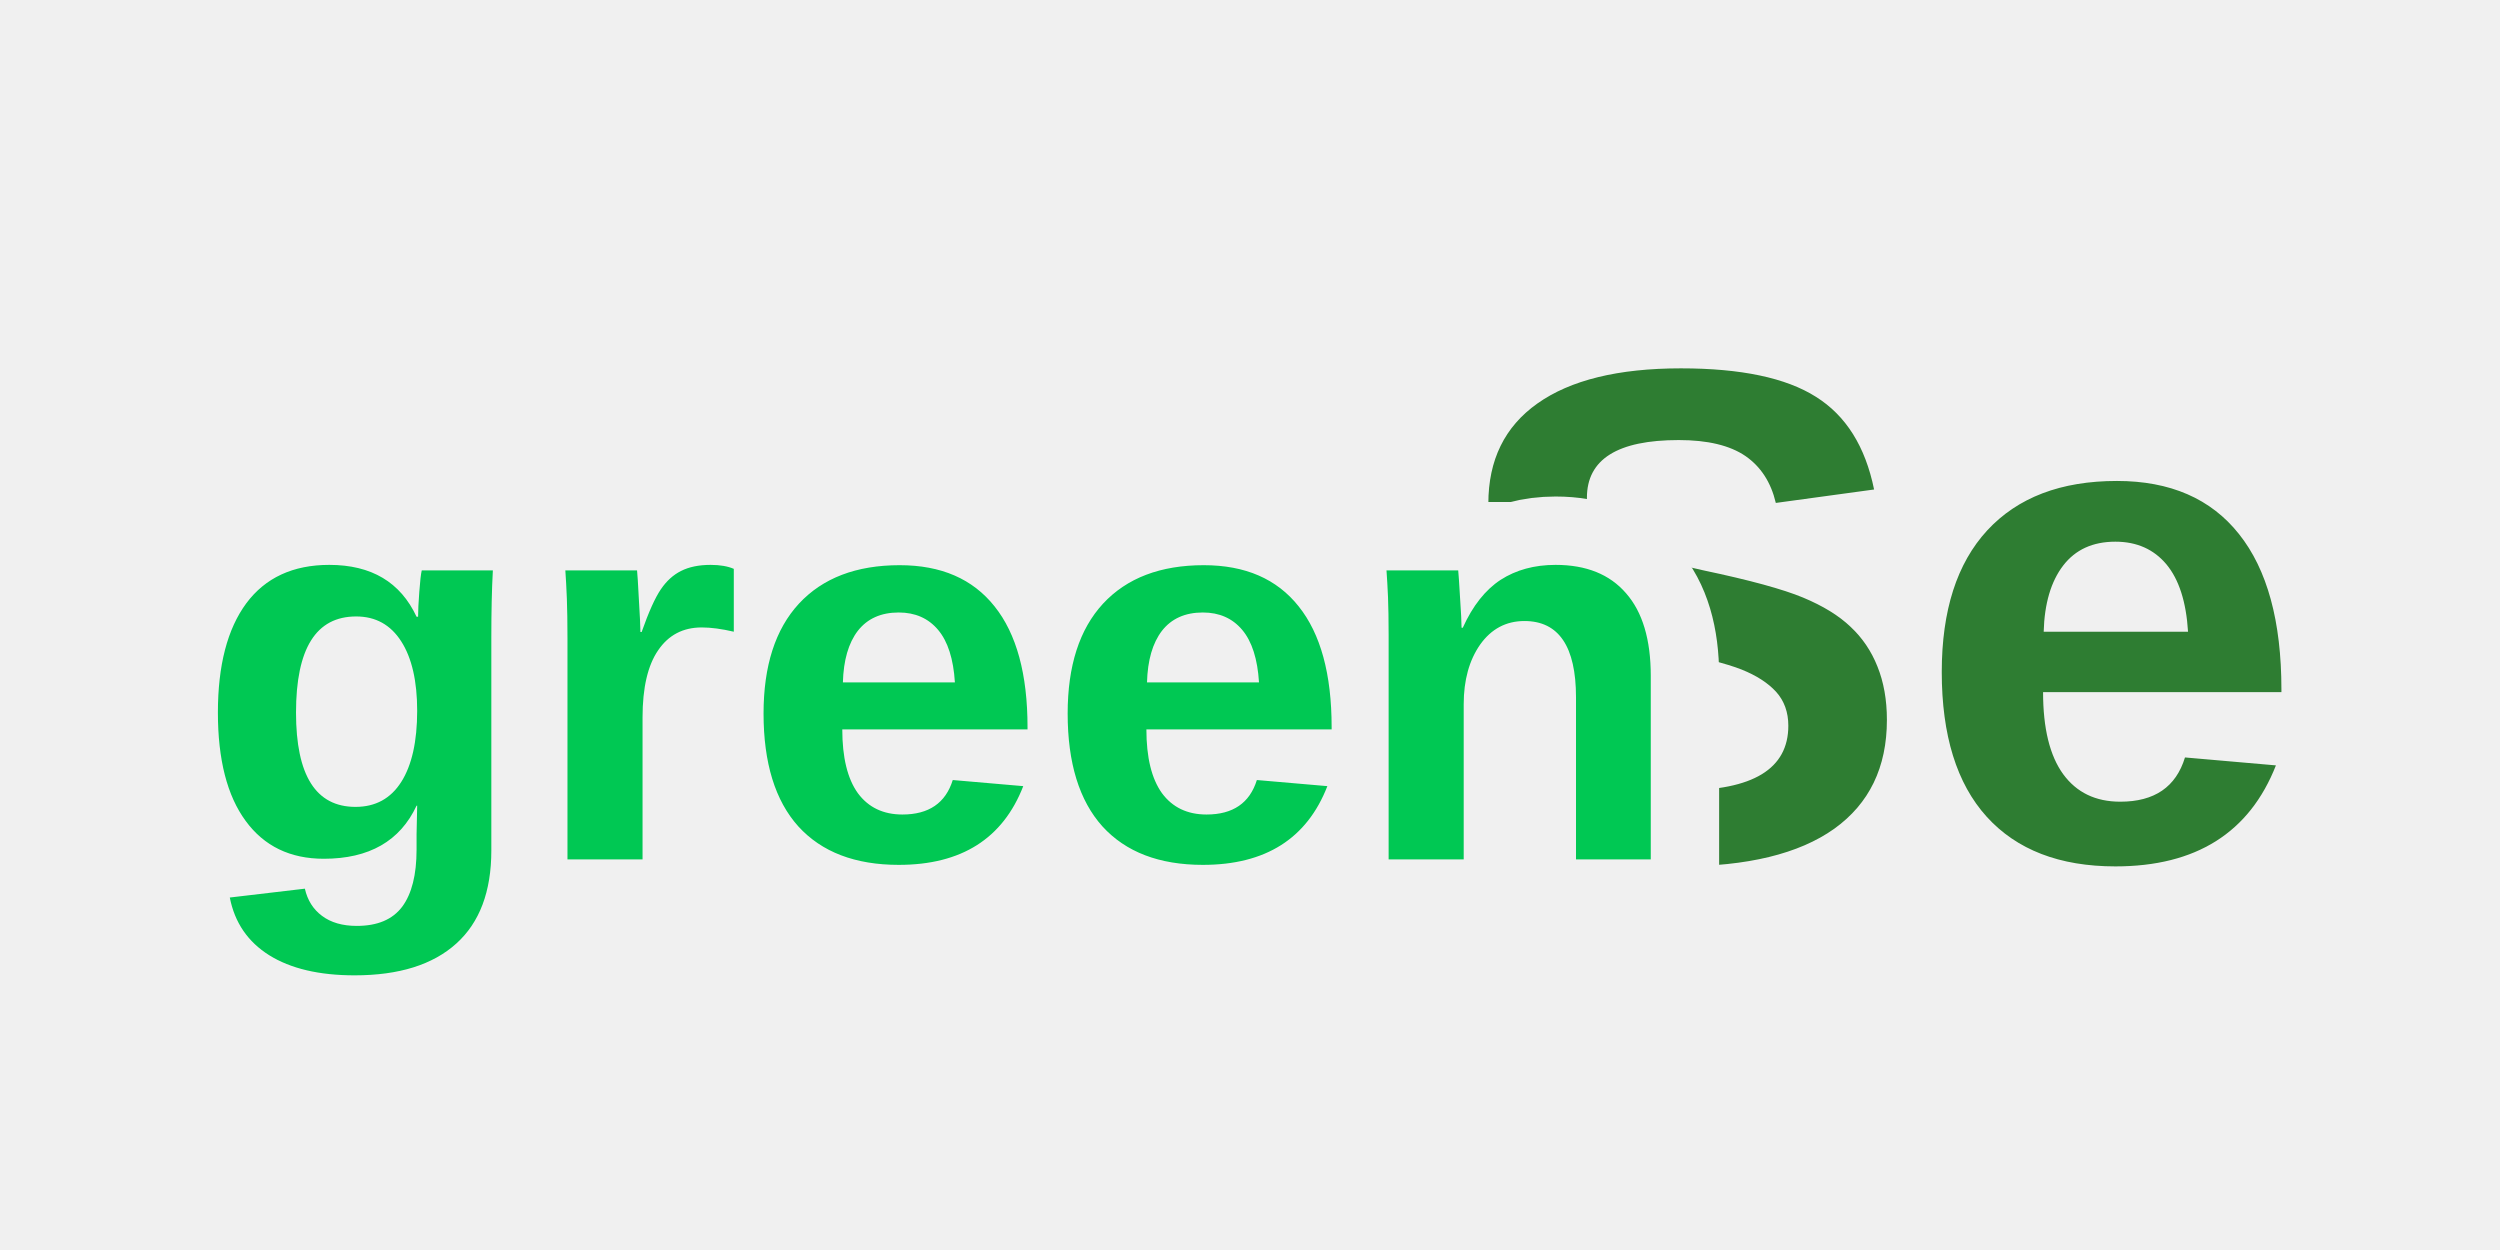
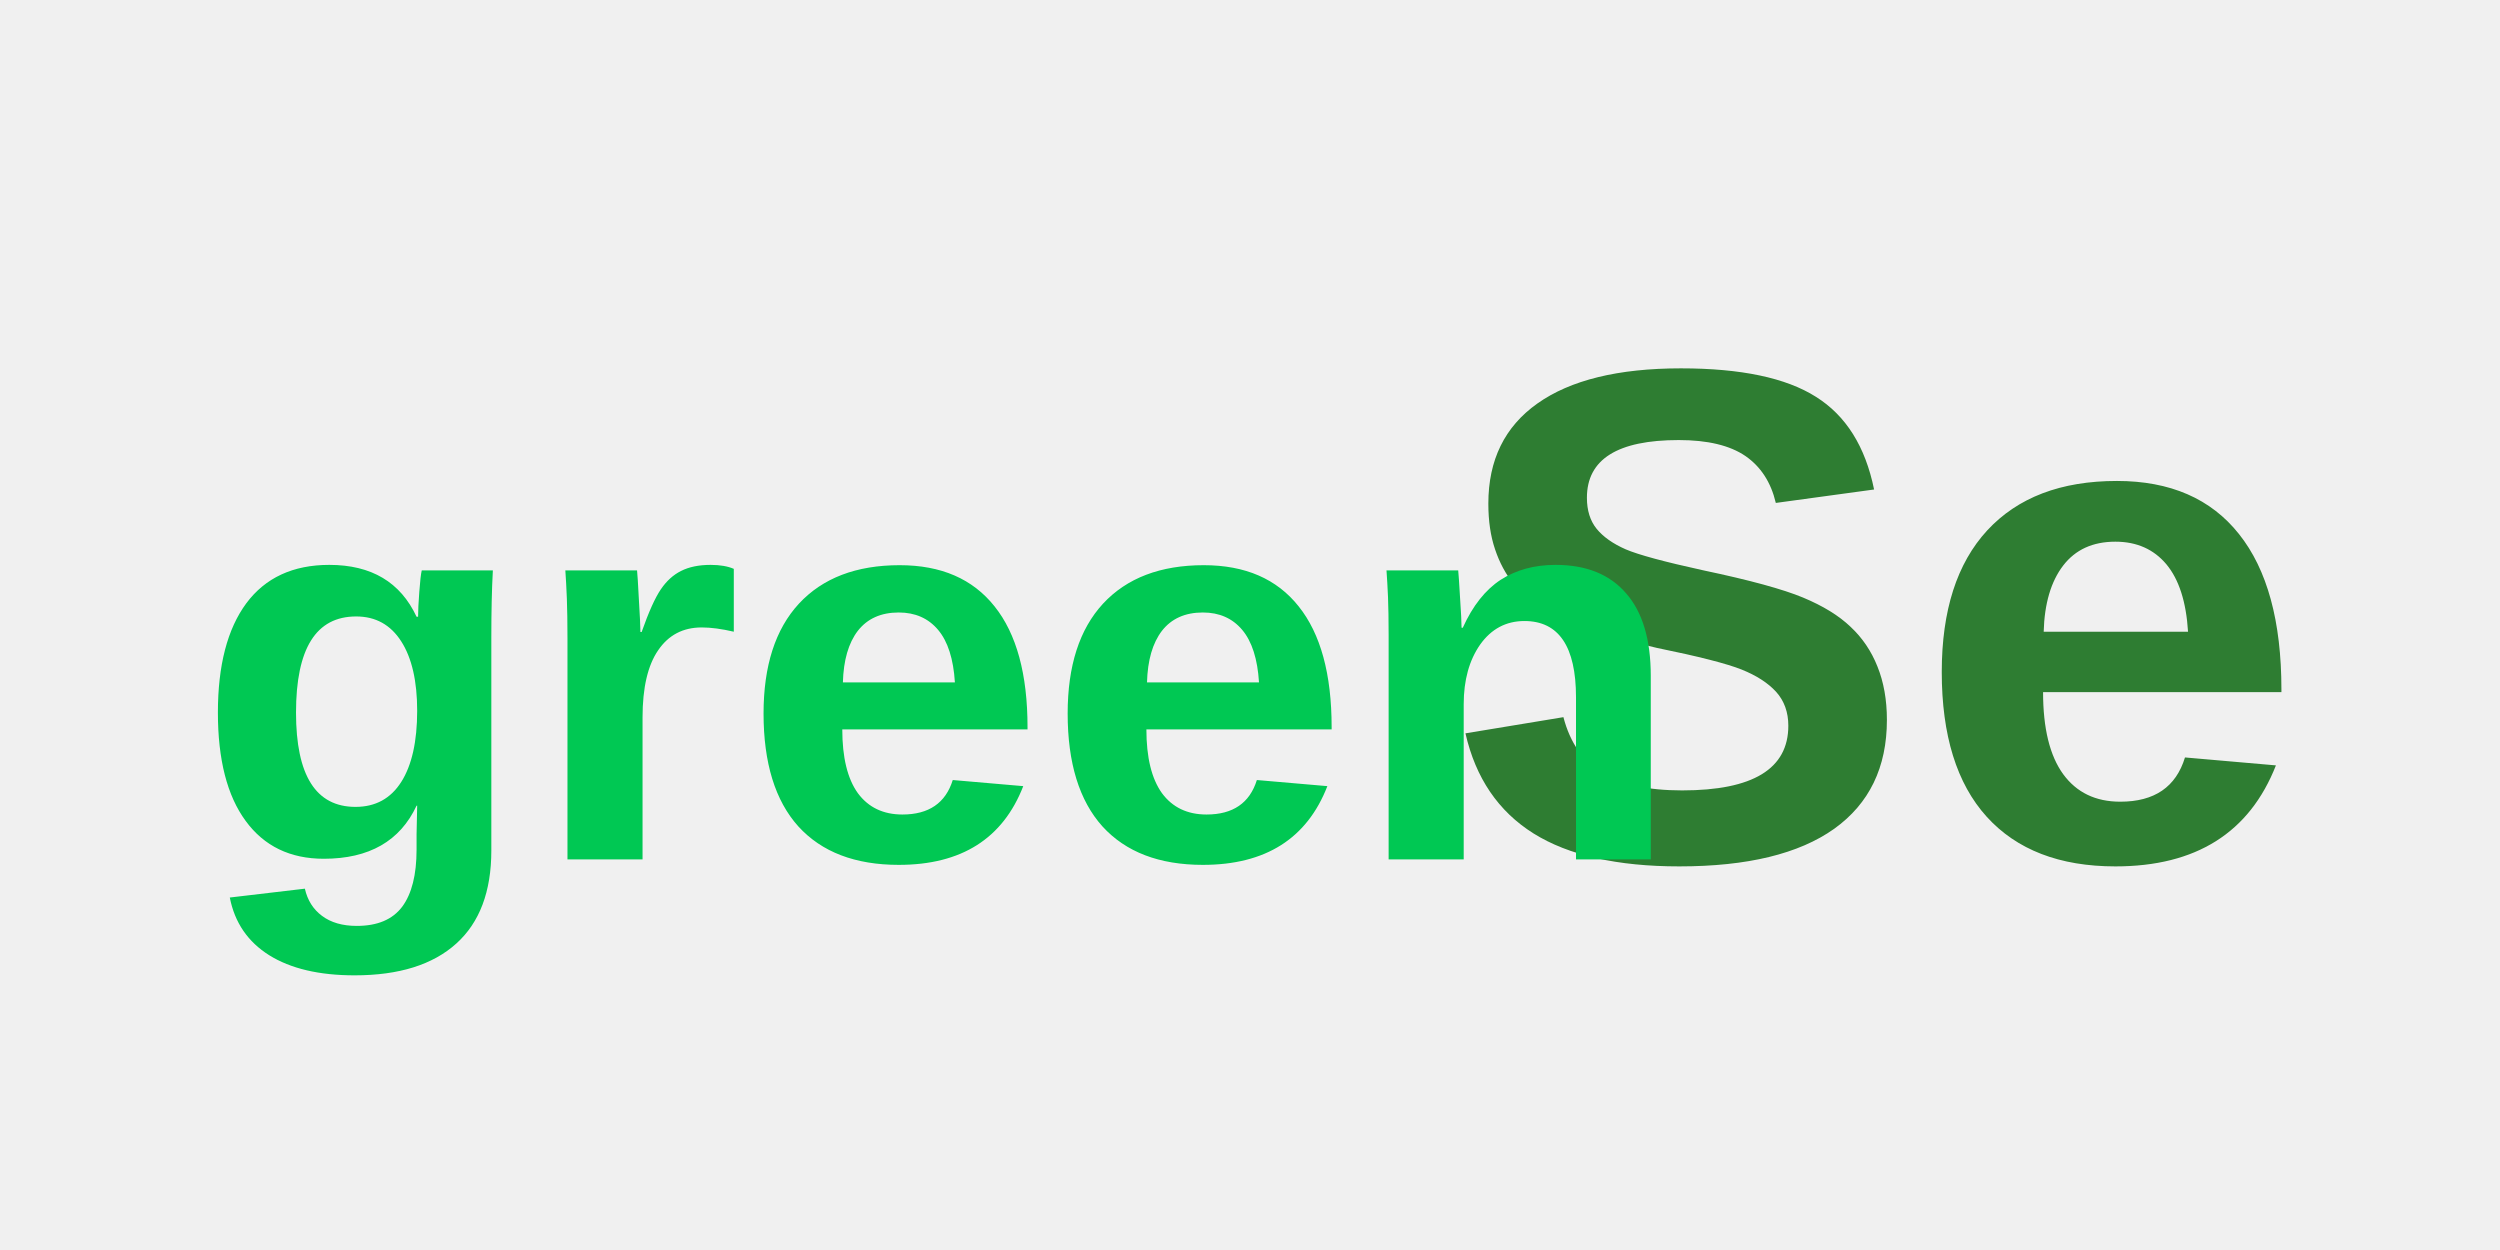
<svg xmlns="http://www.w3.org/2000/svg" width="128" height="64" viewBox="0 0 128 64">
-   <defs>
-     <mask id="recorte-premium">
-       <rect width="128" height="64" fill="white" />
-       <text x="10" y="44" font-family="Arial, Helvetica, sans-serif" font-weight="bold" font-size="28" stroke="black" stroke-width="7" fill="black">green</text>
-     </mask>
-   </defs>
  <text x="74" y="44" font-family="Arial, Helvetica, sans-serif" font-weight="bold" font-size="36" fill="#2E7D32" mask="url(#recorte-premium)">Se</text>
  <text x="10" y="44" font-family="Arial, Helvetica, sans-serif" font-weight="bold" font-size="28" fill="#00C853">green</text>
</svg>
